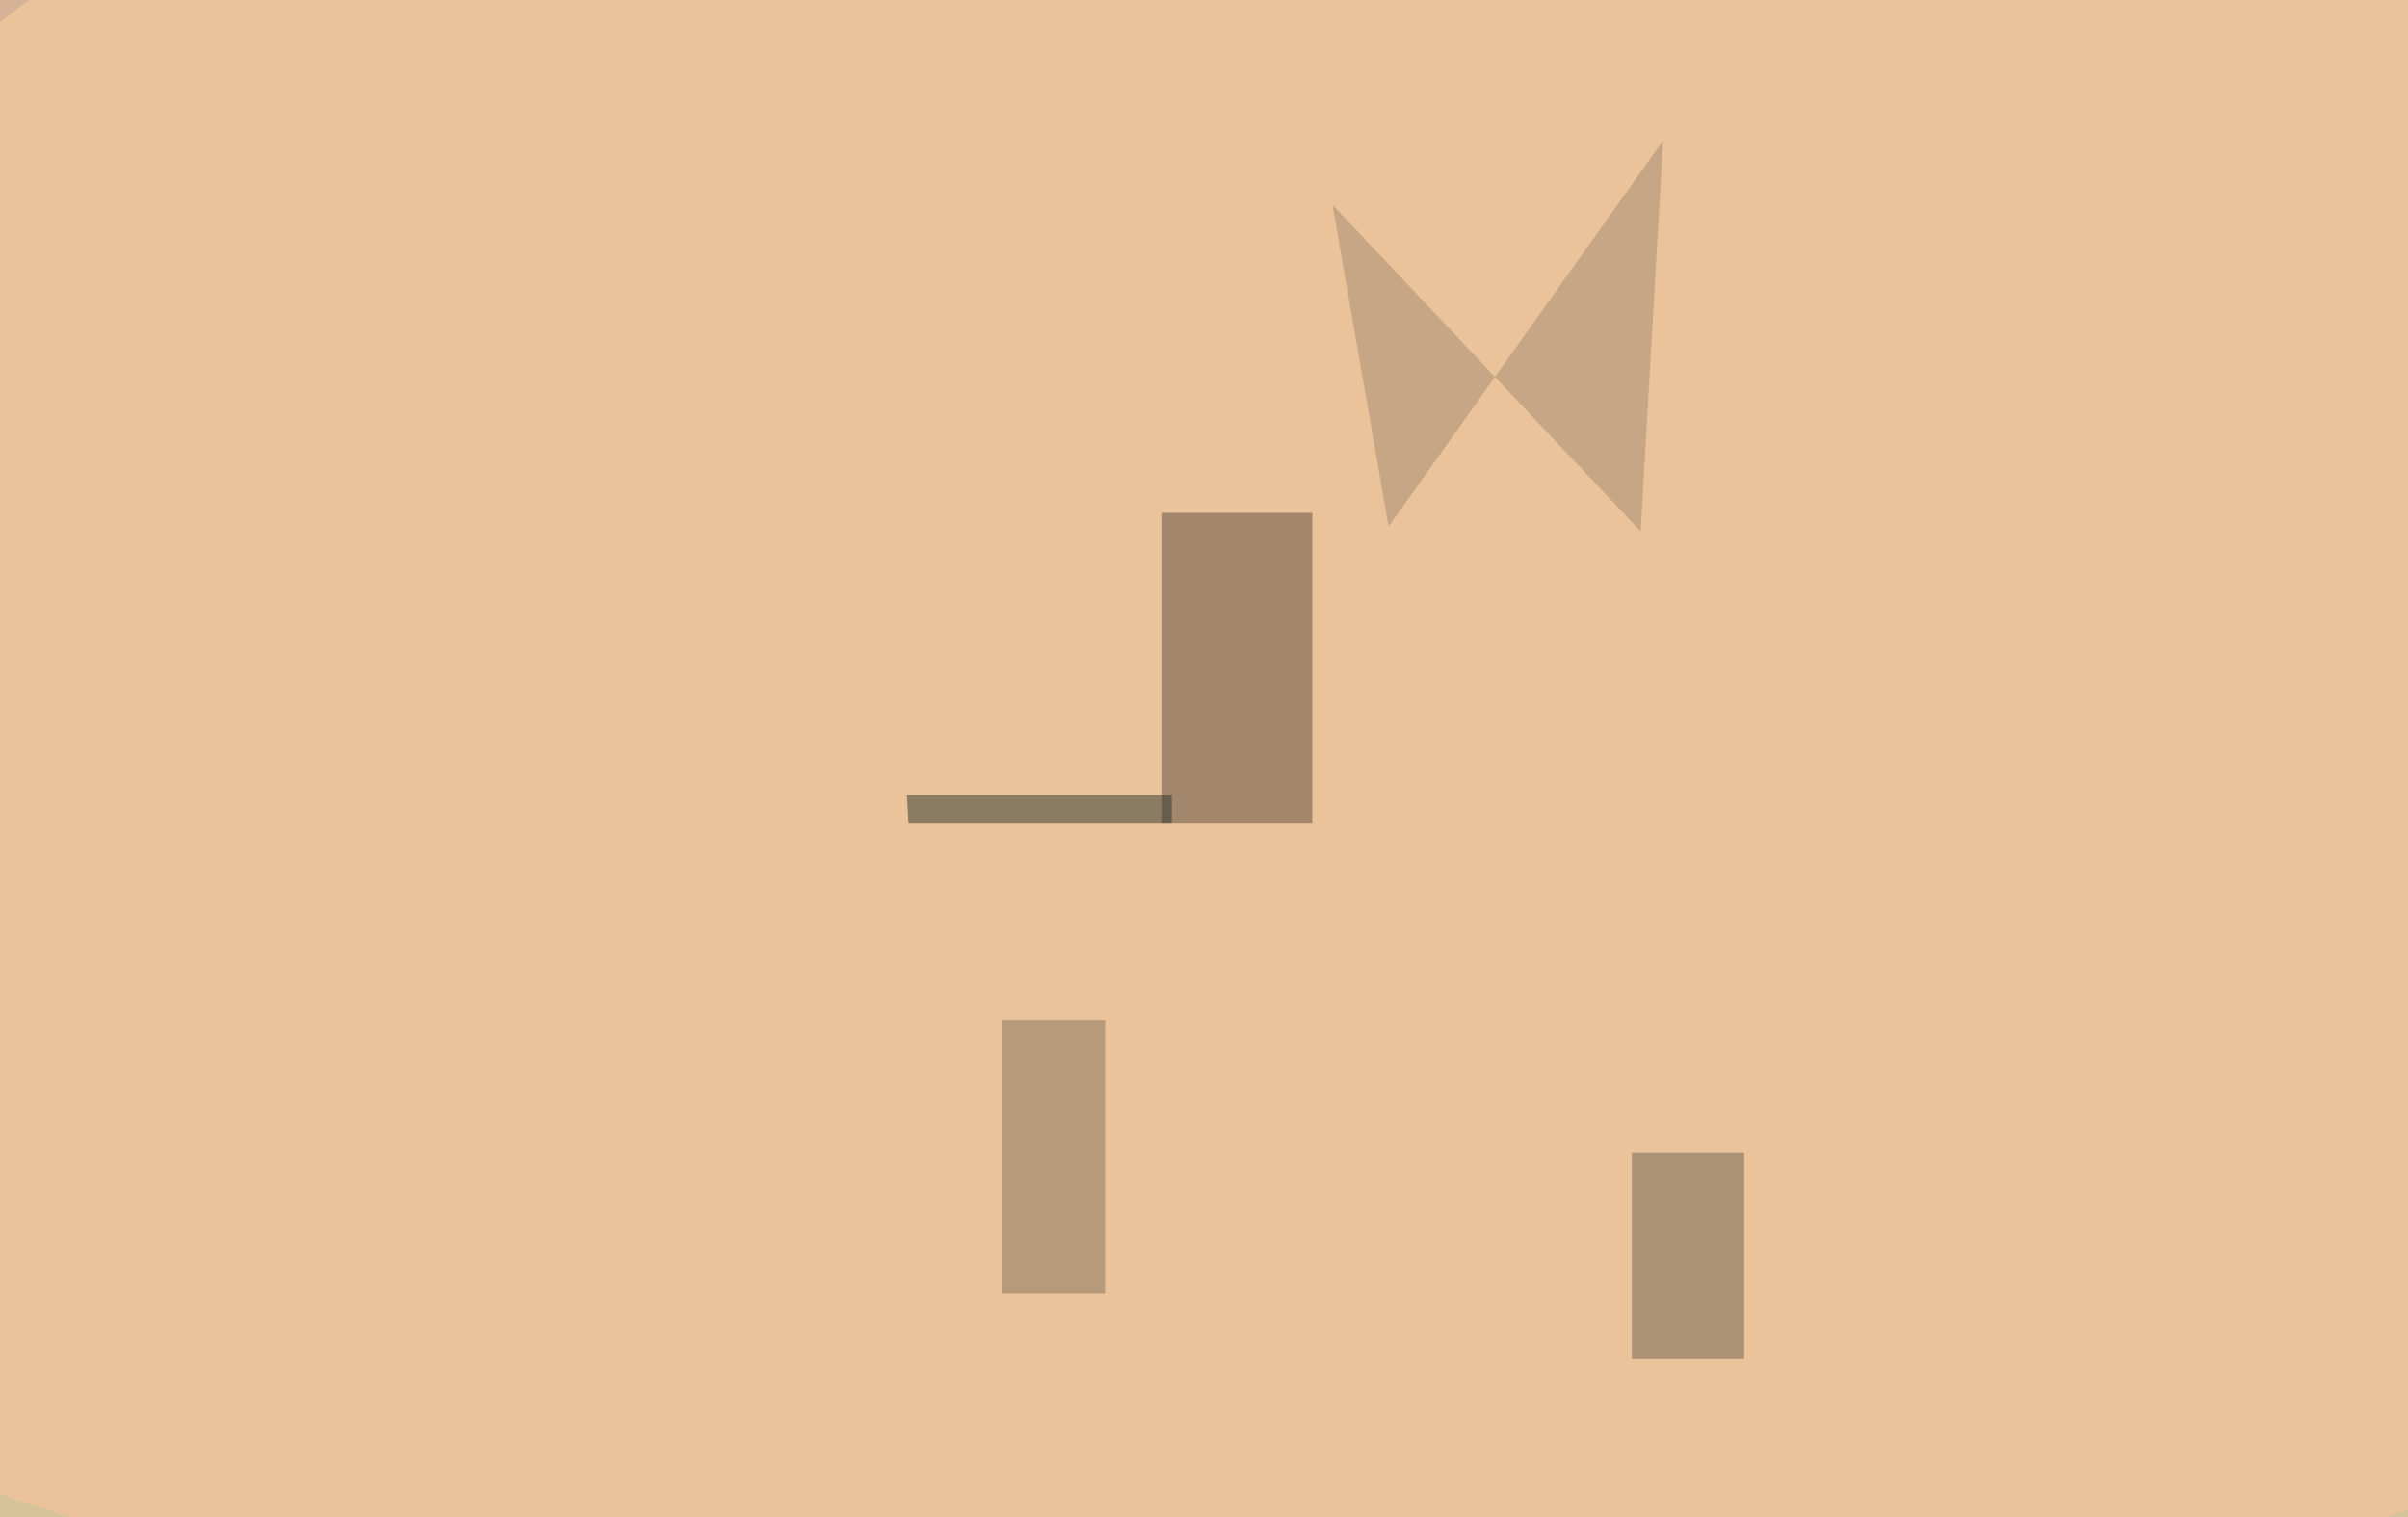
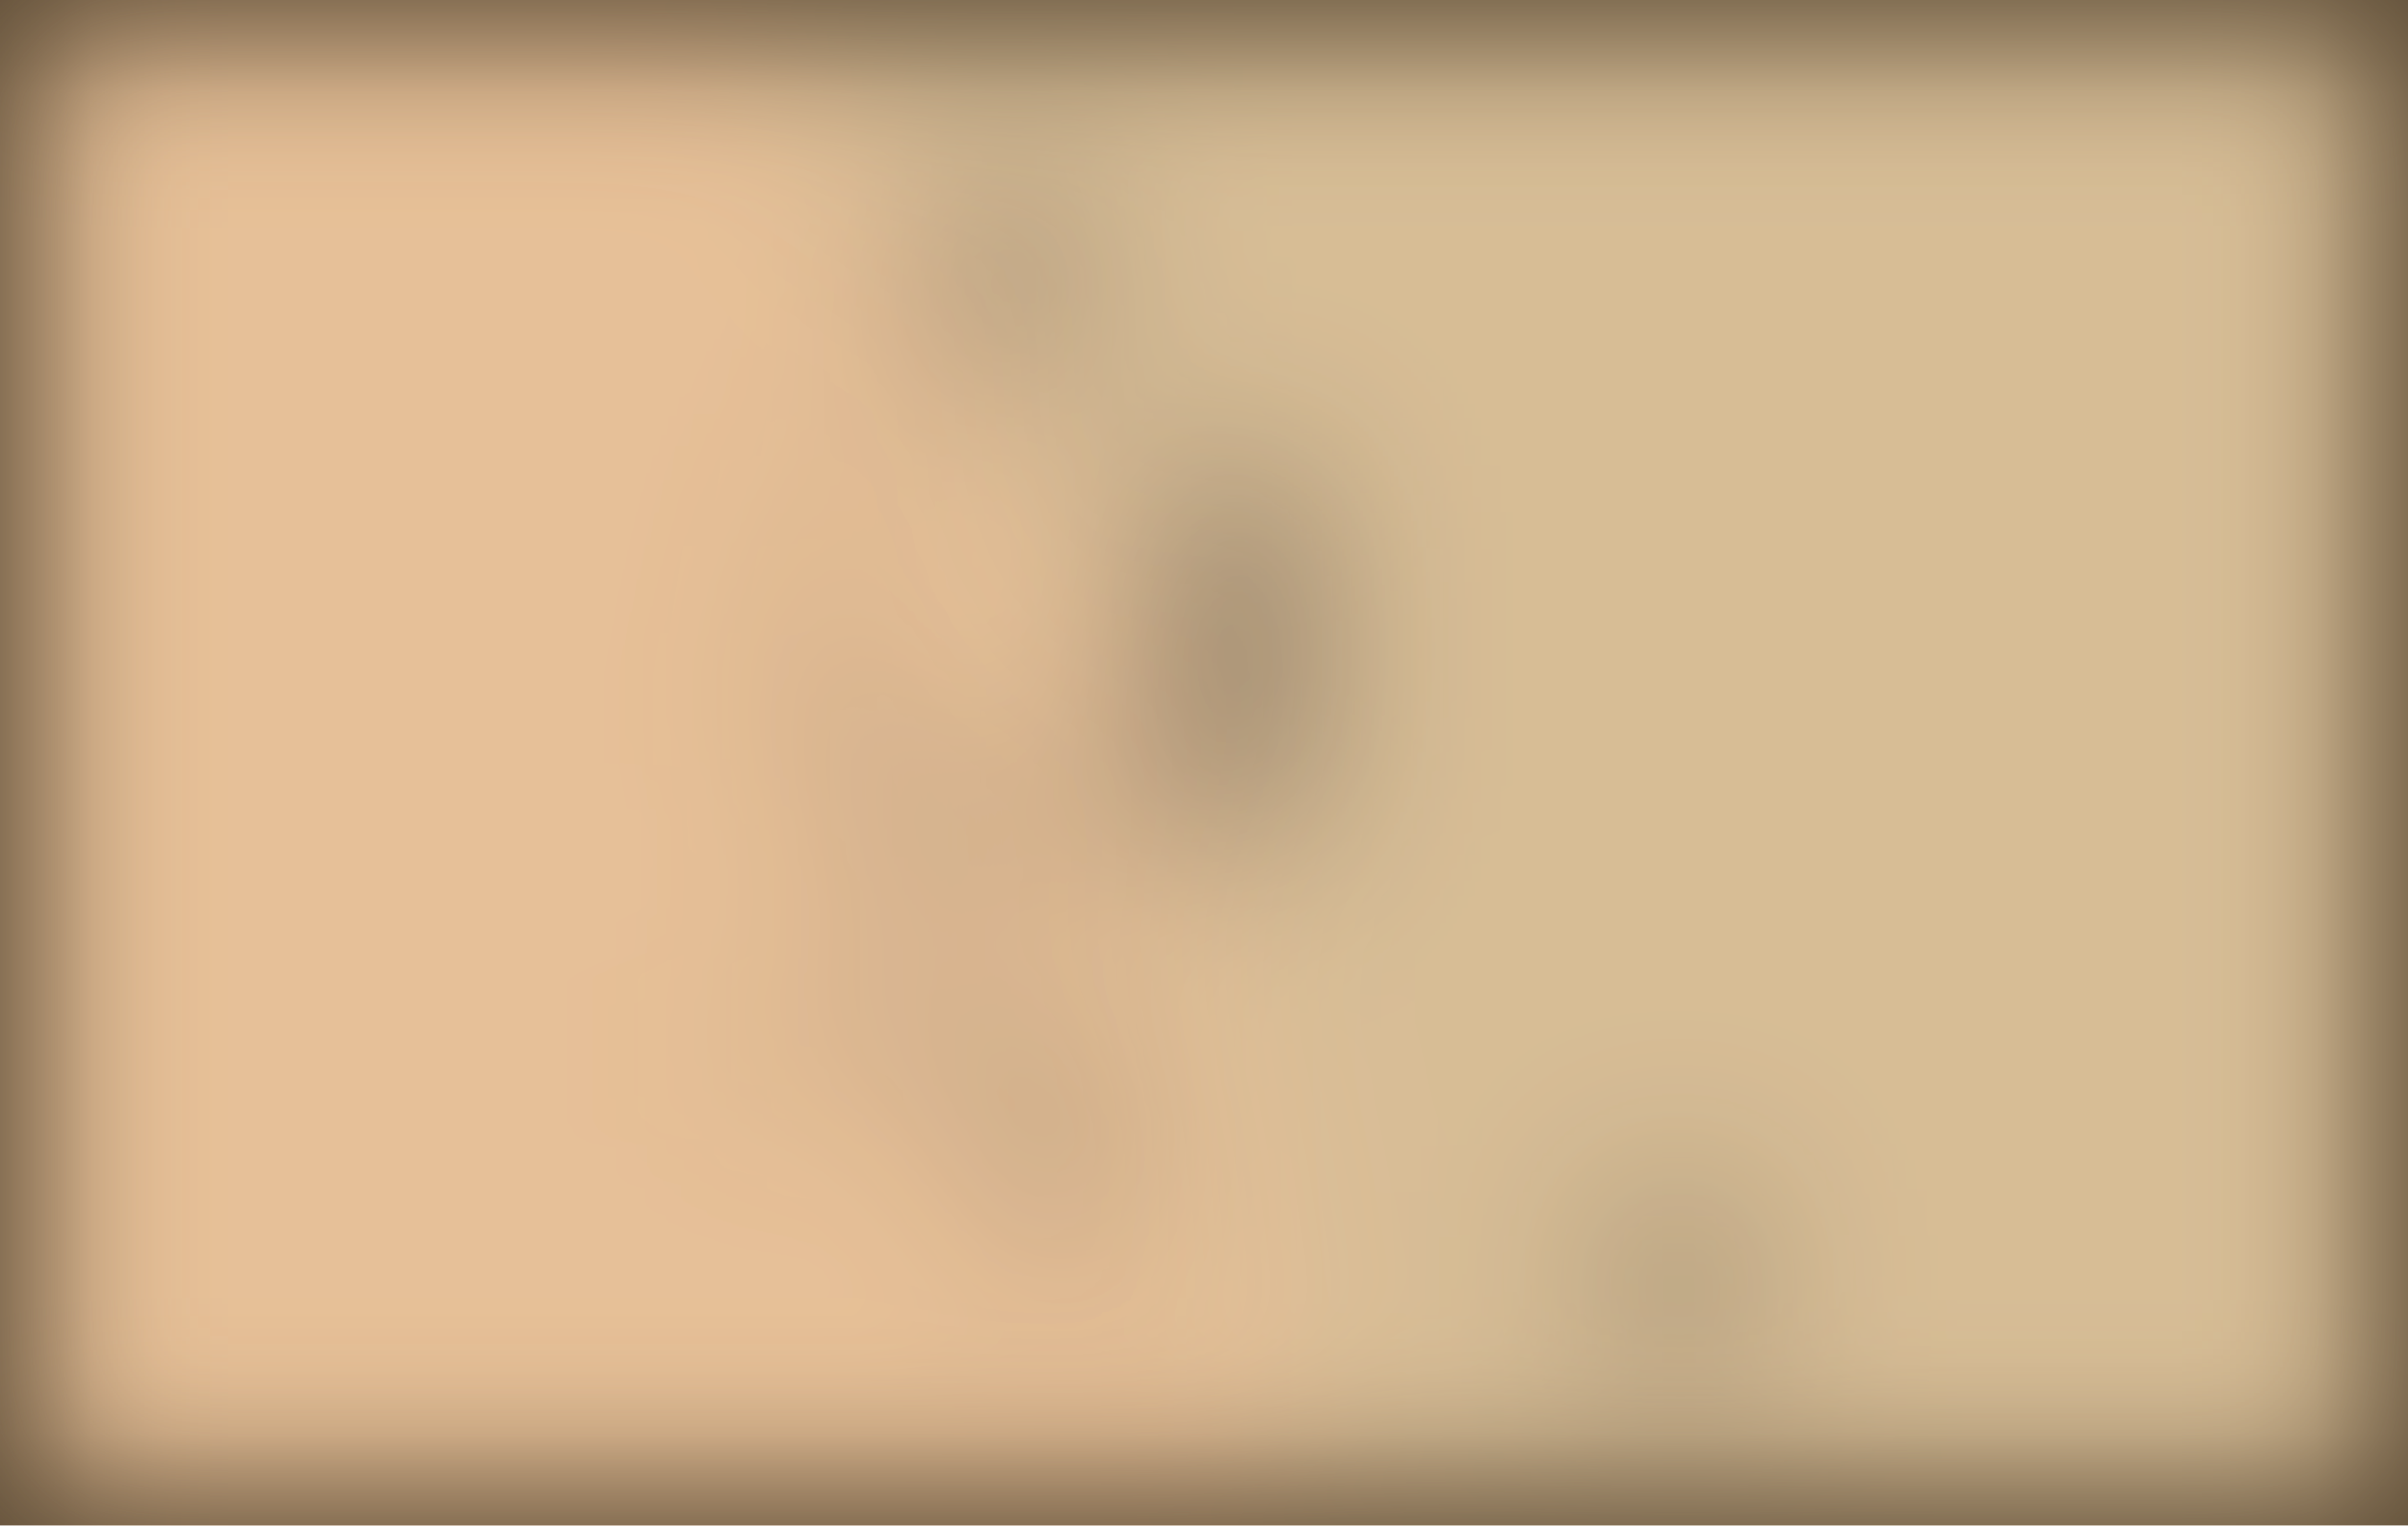
- <svg xmlns="http://www.w3.org/2000/svg" viewBox="0 0 300 189">
-   <path fill="#5a4227" d="M0 0h300v189H0z" />
-   <circle r="1" fill="#fff" fill-opacity=".5" transform="rotate(163.8 67.7 62) scale(208.1749 169.2697)" />
-   <circle r="1" fill="#ffe6a3" fill-opacity=".5" transform="rotate(-15.5 436.8 -489.5) scale(226.301 153.4209)" />
-   <circle r="1" fill="#ffc49b" fill-opacity=".5" transform="matrix(261.739 9.35345 -4.58986 128.4386 141 81.6)" />
-   <path fill="#5b4d41" fill-opacity=".5" d="M144.7 63.9h18.8v38.6h-18.8z" />
-   <path fill="#6d6354" fill-opacity=".5" d="M203.3 143.6h14v25.7h-14z" />
-   <path fill="#a48a70" fill-opacity=".5" d="m207.2 17.5-2.8 48.7L166 25.5l7 40.1z" />
-   <path fill="#2e352c" fill-opacity=".5" d="M113 99h33v3.5h-32.8z" />
-   <path fill="#85735f" fill-opacity=".5" d="M124.8 127.1h12.9v34h-12.9z" />
+ <svg xmlns="http://www.w3.org/2000/svg" viewBox="0 0 300 190">
+   <filter id="prefix__a">
+     <feGaussianBlur stdDeviation="12" />
+   </filter>
+   <rect width="100%" height="100%" fill="#5d4c36" />
+   <g filter="url(#prefix__a)">
+     <g fill-opacity=".5" transform="translate(.6 .6) scale(1.17188)">
+       <circle cx="124" cy="90" r="188" fill="#fffff5" />
+       <circle cx="105" cy="101" r="193" fill="#ffd496" />
+       <path fill="#191519" d="M123 49h16v38h-16z" />
+       <path fill="#242325" d="m184.3 125.9.4 20-13 .2-.4-20z" />
+       <circle r="1" fill="#f7c49b" transform="rotate(-16.7 412.8 -135.3) scale(72.31107 143.8523)" />
+       <path fill="#6b6250" d="m100 101.4 14.1 42.4 4.7-35.5-46.6 5.1z" />
+       <path fill="#615a4c" d="m91.6 34.6-7.2 45.9 58.2 7.5-52.5 3.3z" />
+       <path fill="#4d443e" d="m100.6 17.6 14 .8-1.2 22-14-.8z" />
+     </g>
+   </g>
</svg>
